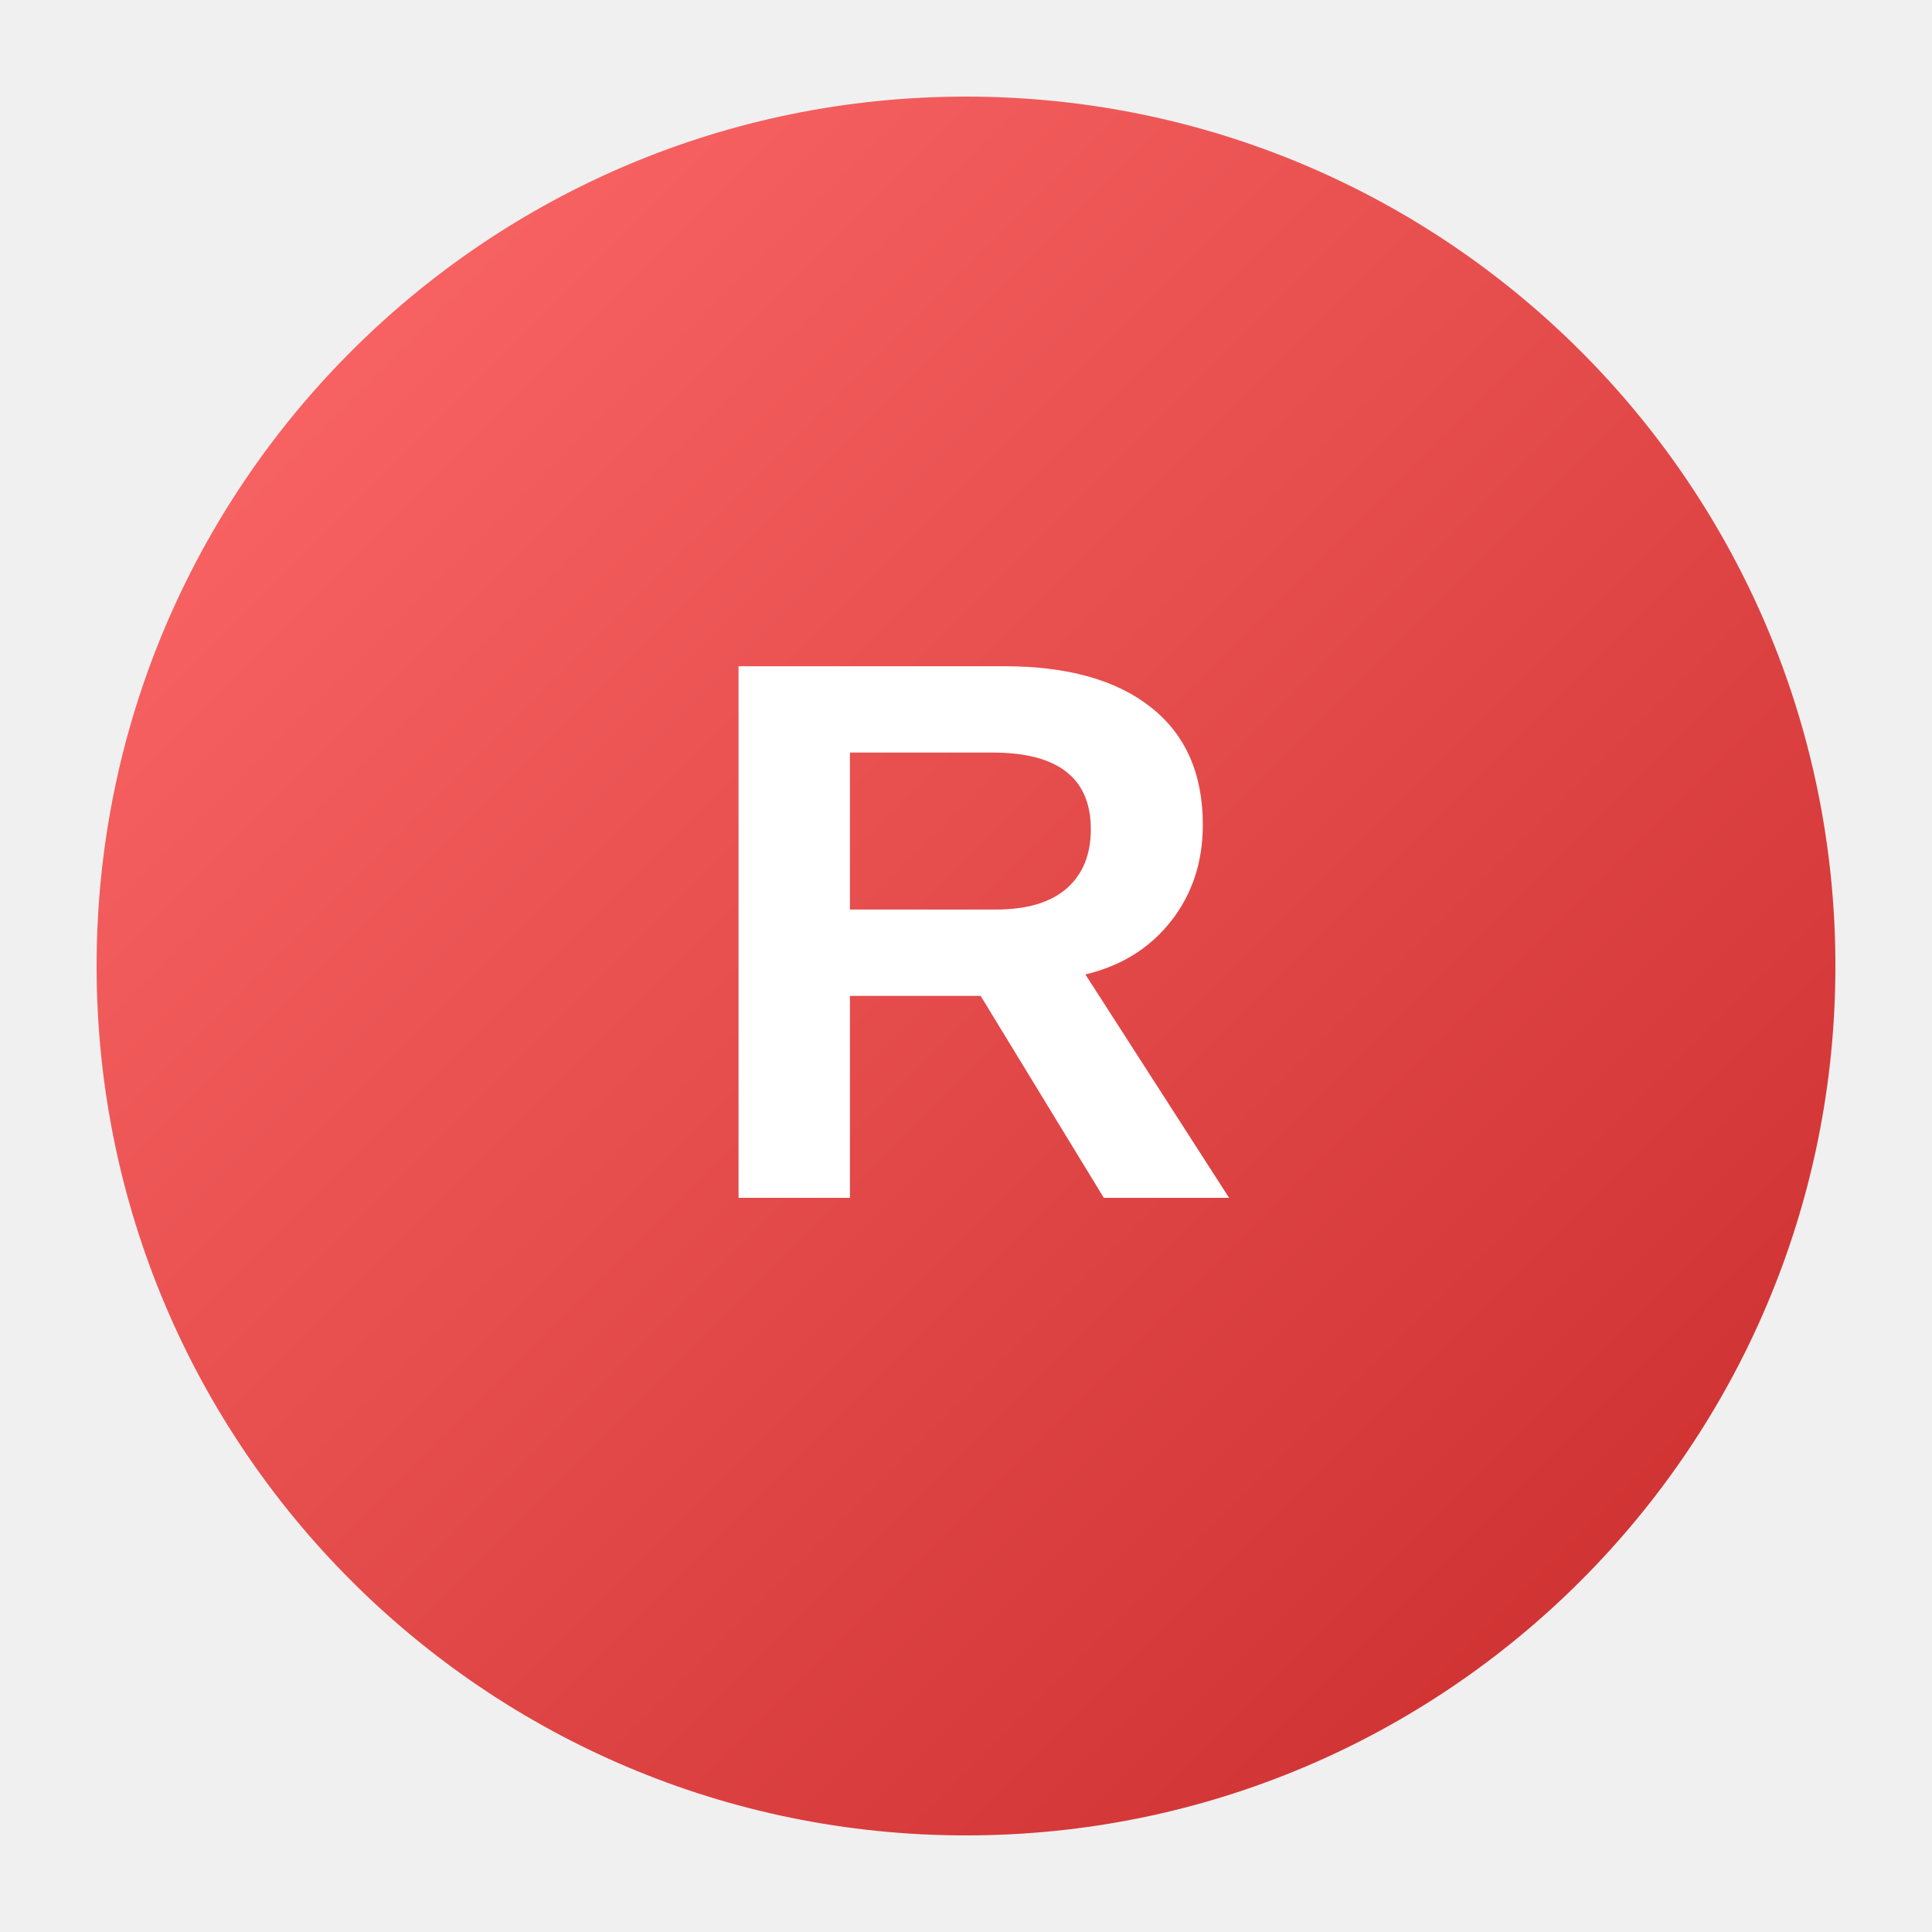
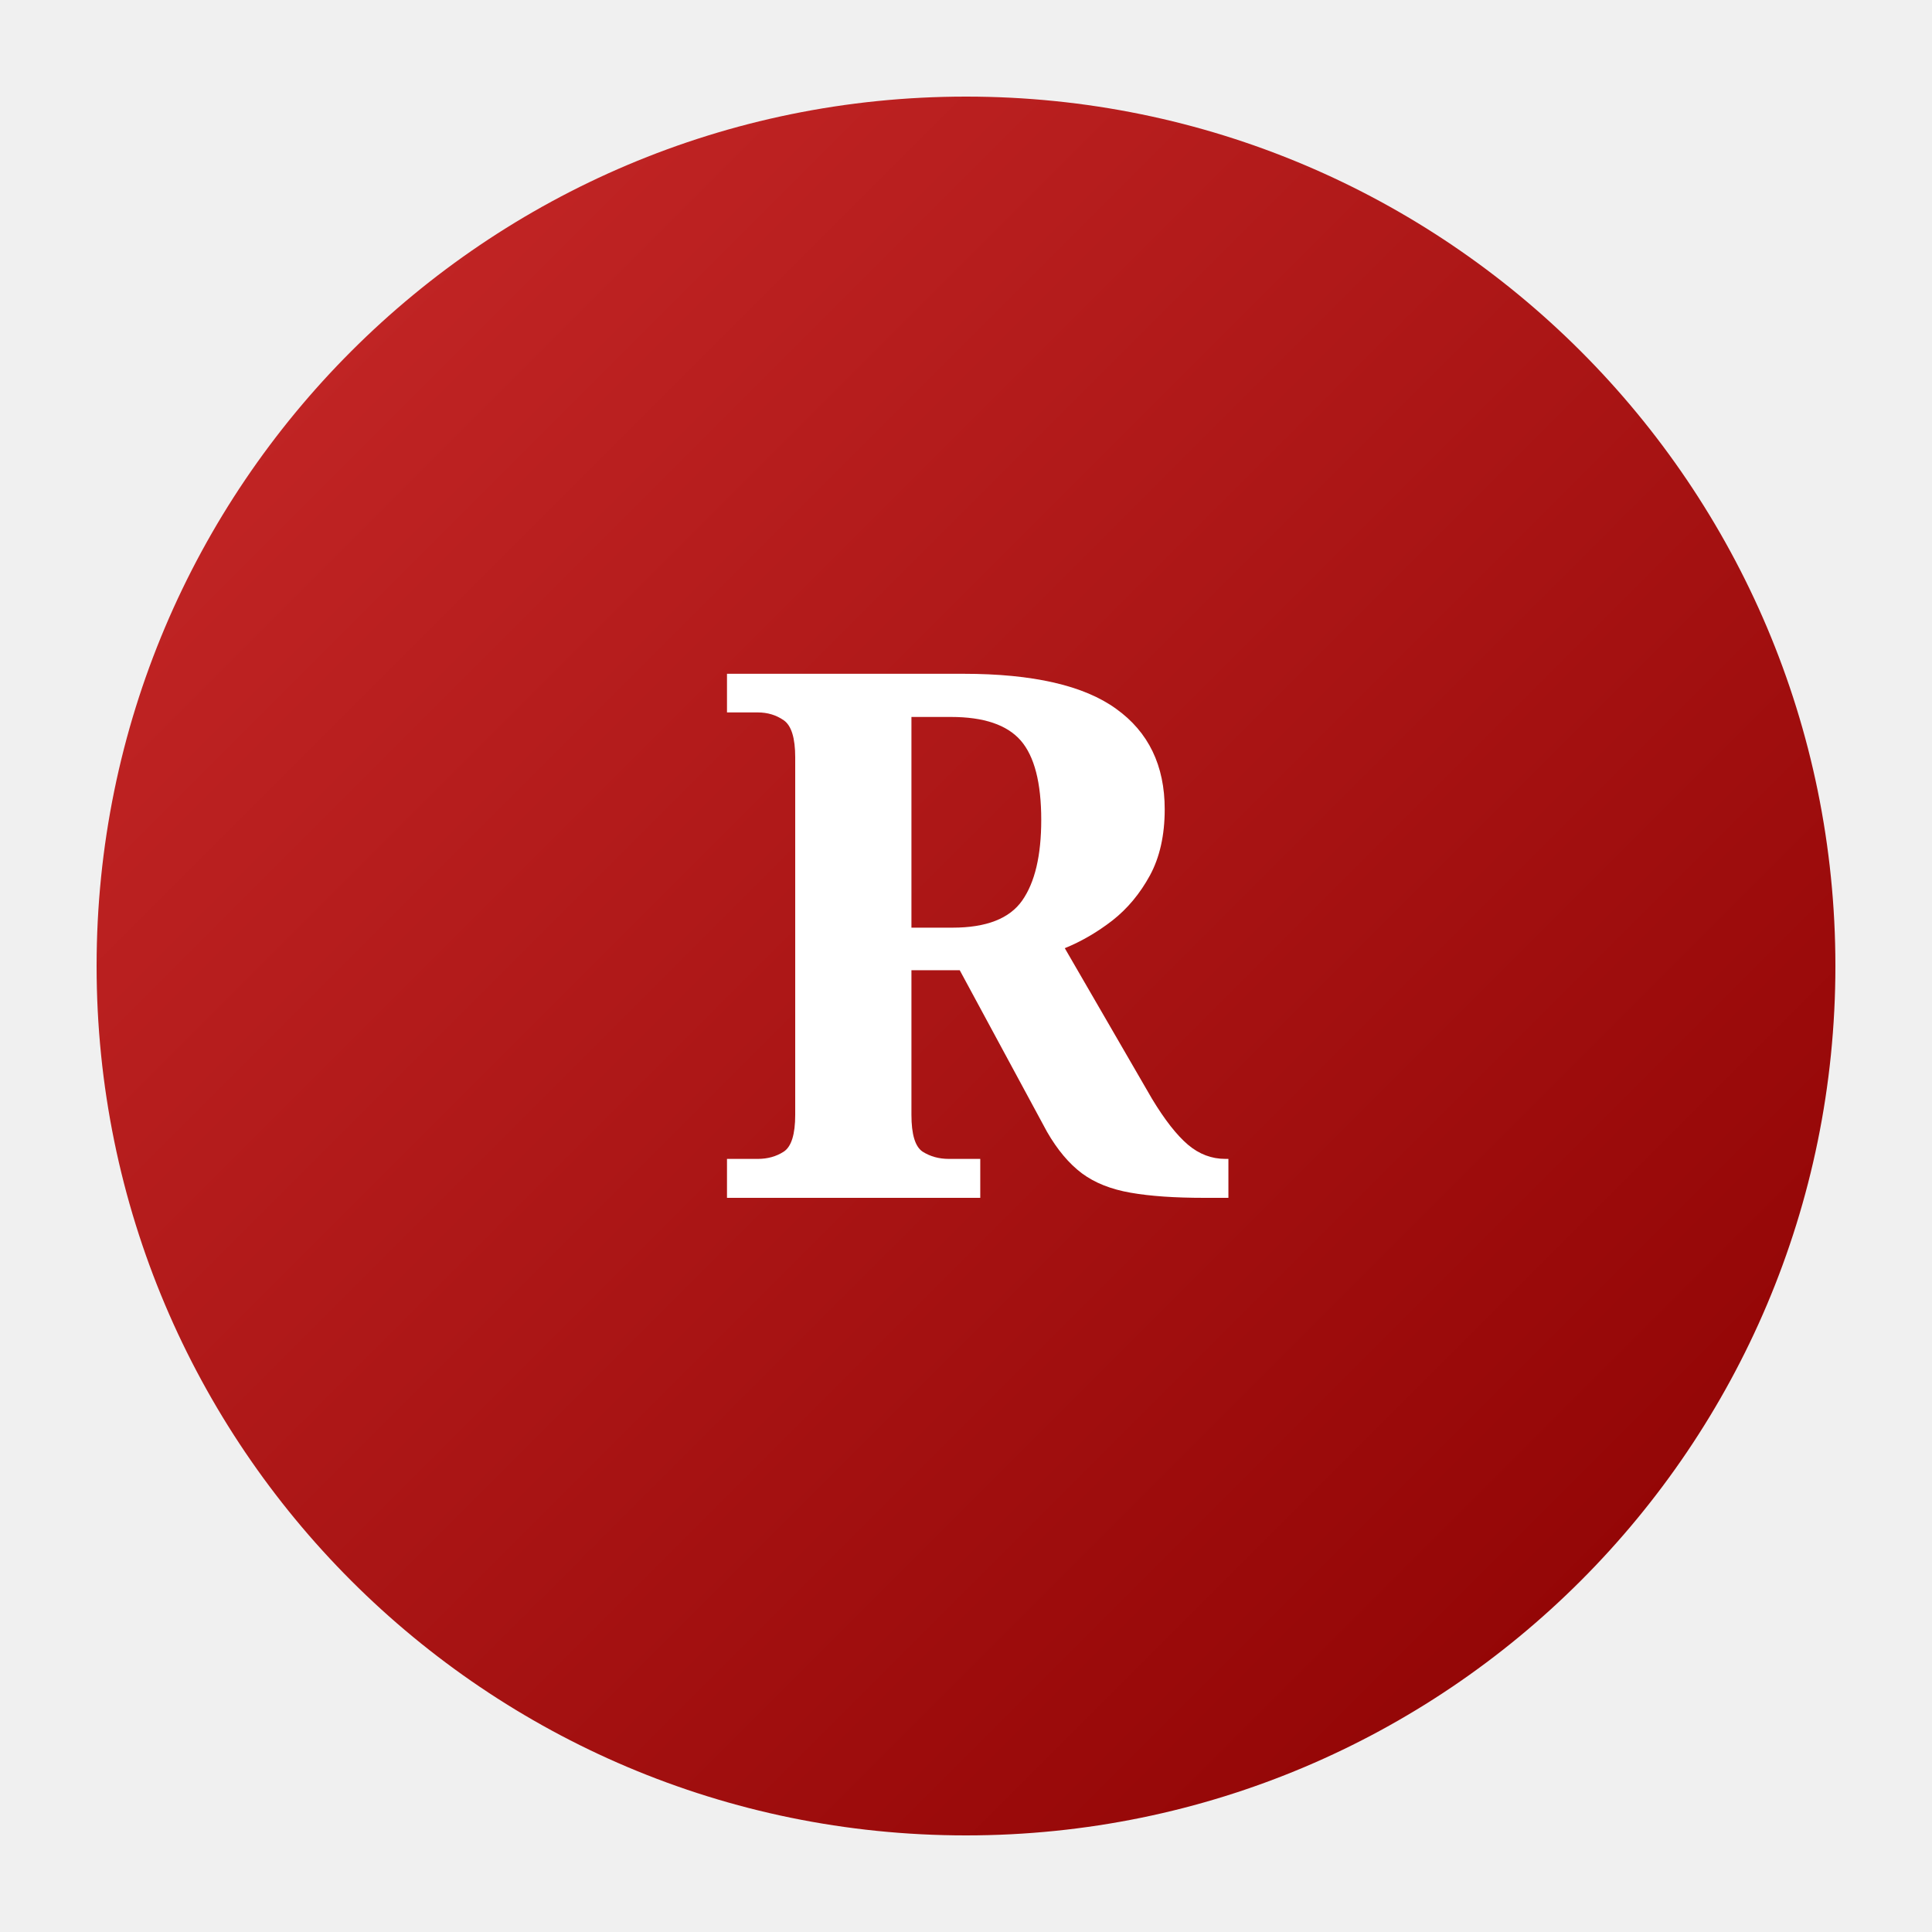
- <svg xmlns="http://www.w3.org/2000/svg" viewBox="0 0 100 100" width="100" height="100">
+ <svg xmlns="http://www.w3.org/2000/svg" viewBox="0 0 100 100">
  <defs>
    <linearGradient id="grad" x1="0%" y1="0%" x2="100%" y2="100%">
-       <stop offset="0%" style="stop-color:#FF6B6B;stop-opacity:1" />
-       <stop offset="100%" style="stop-color:#C92A2A;stop-opacity:1" />
+       <stop offset="0%" style="stop-color:#C92A2A" />
+       <stop offset="100%" style="stop-color:#8B0000" />
    </linearGradient>
  </defs>
  <circle cx="50" cy="50" r="45" fill="url(#grad)" />
-   <text x="50" y="62" font-family="Arial, sans-serif" font-size="40" font-weight="bold" fill="white" text-anchor="middle">R</text>
+   <text x="50" y="62" font-family="Georgia,serif" font-size="38" font-weight="bold" fill="white" text-anchor="middle">R</text>
</svg>
